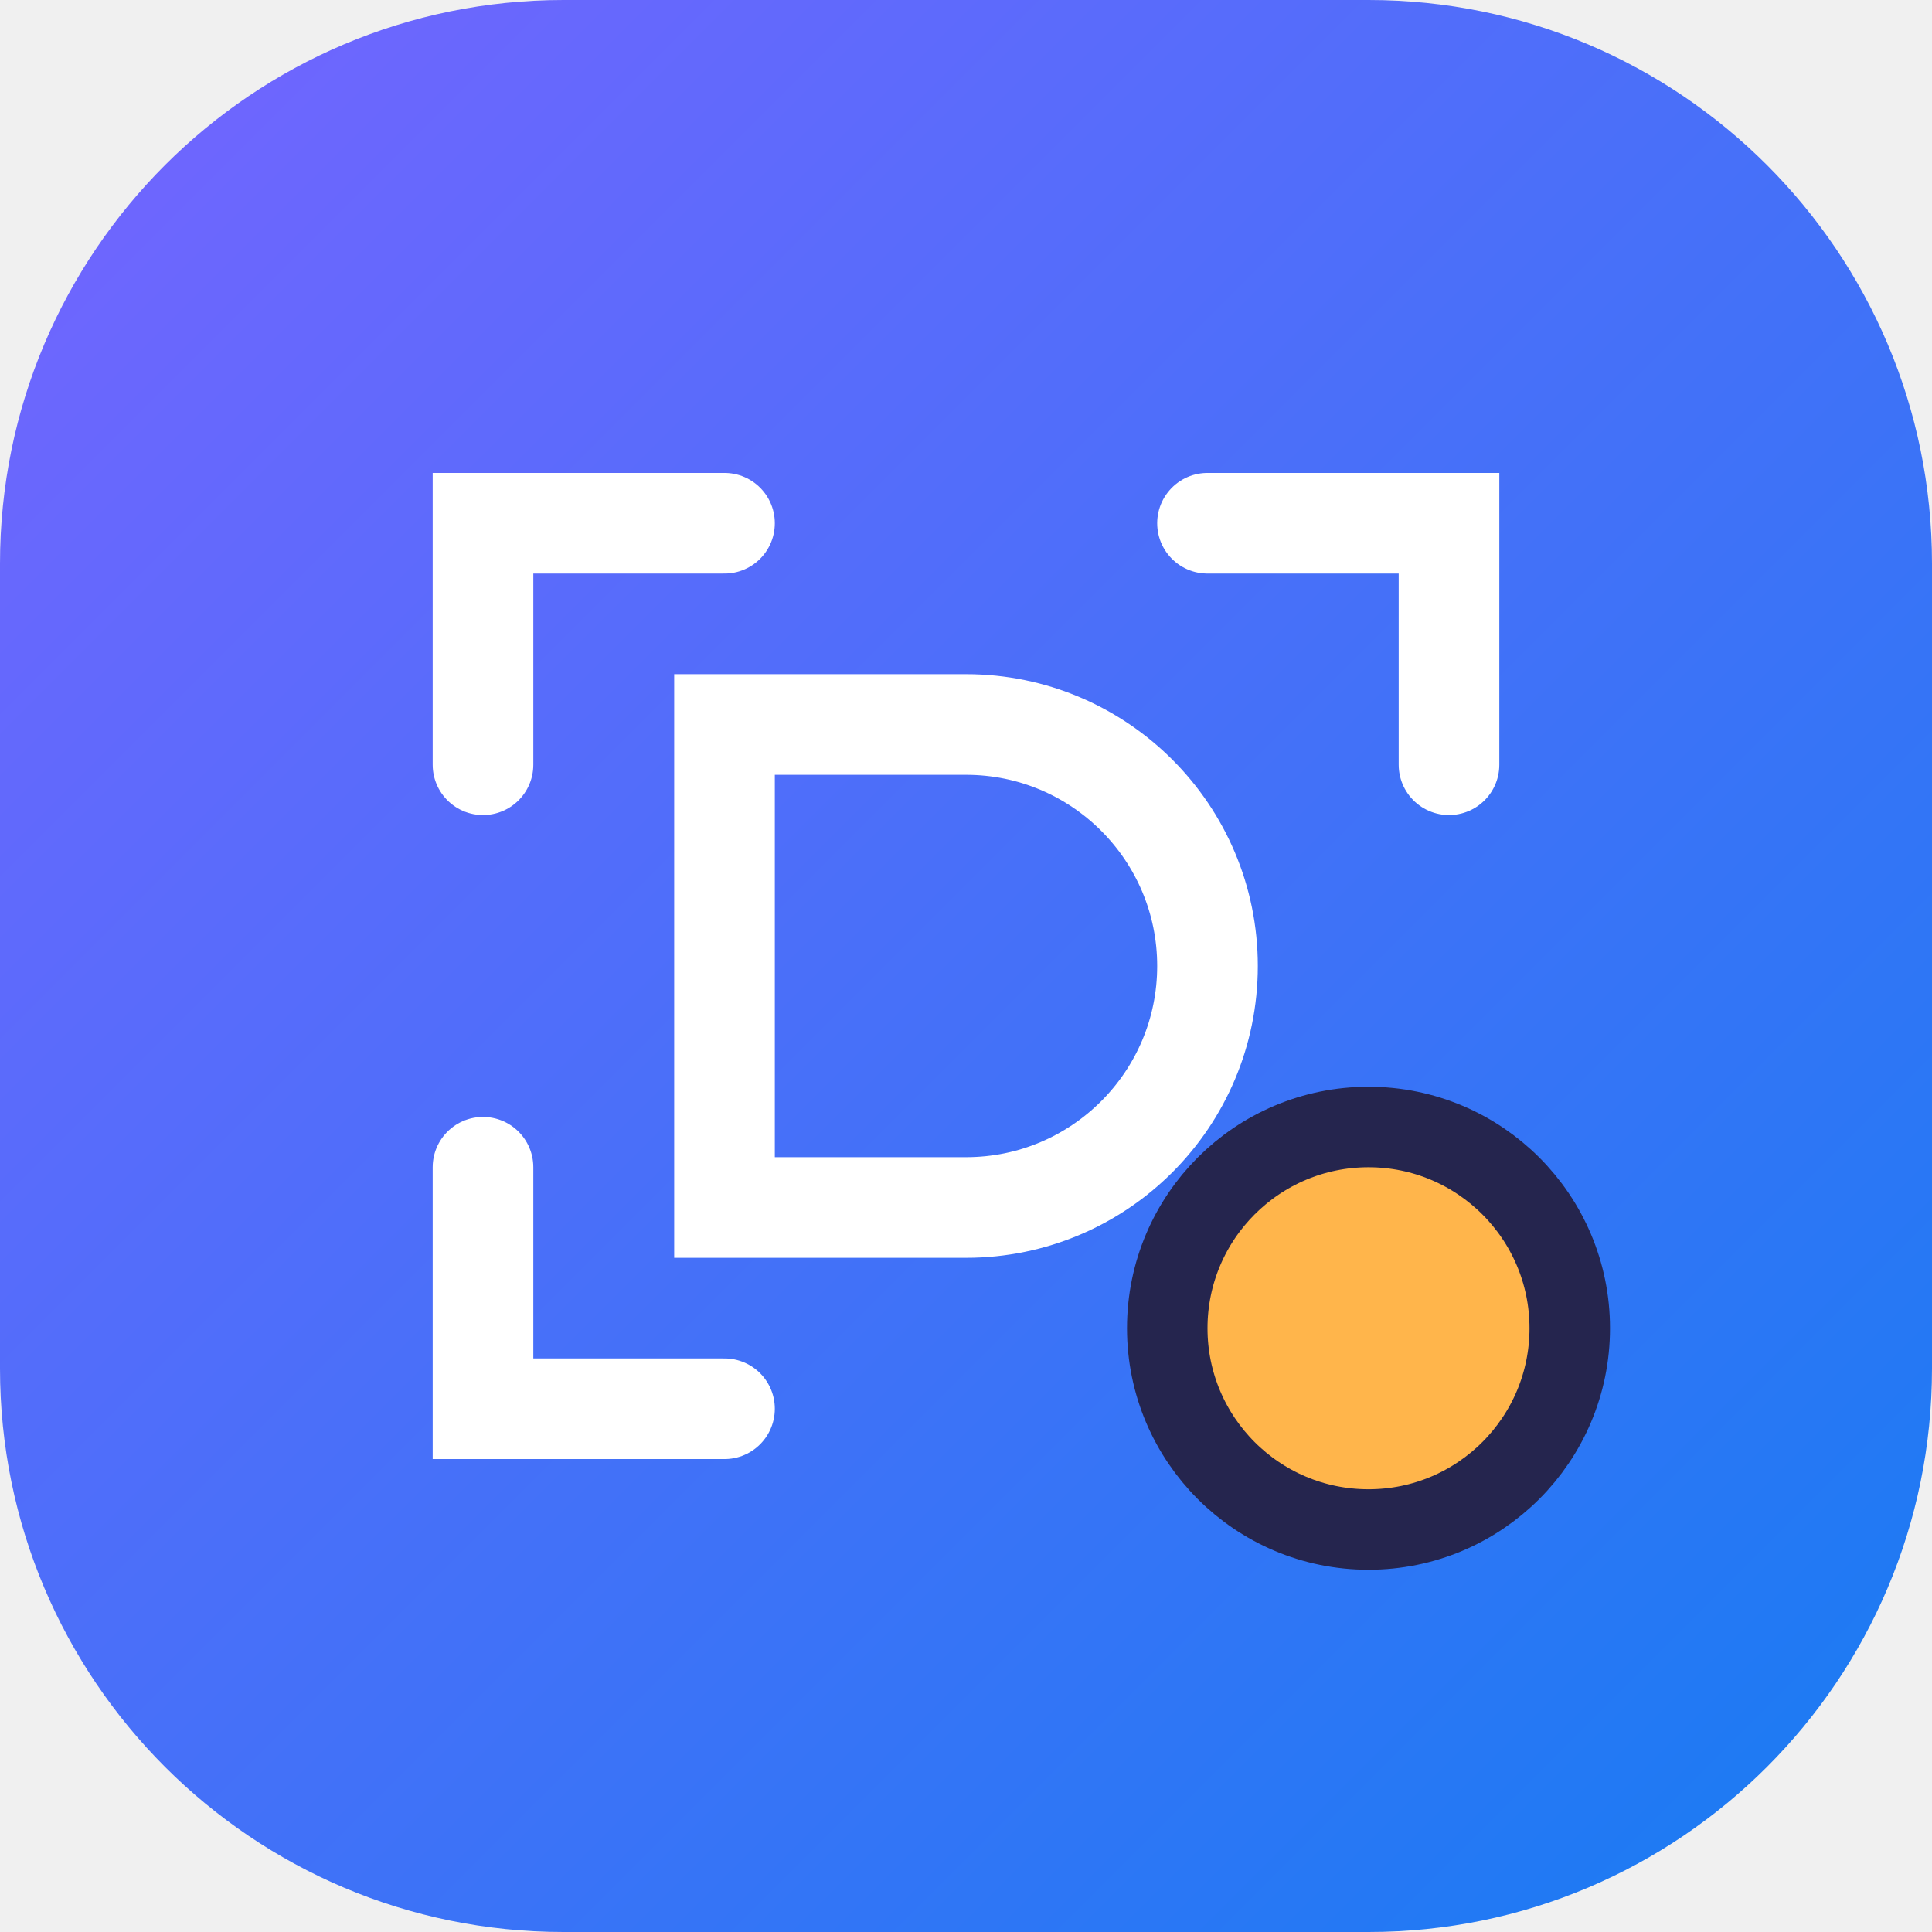
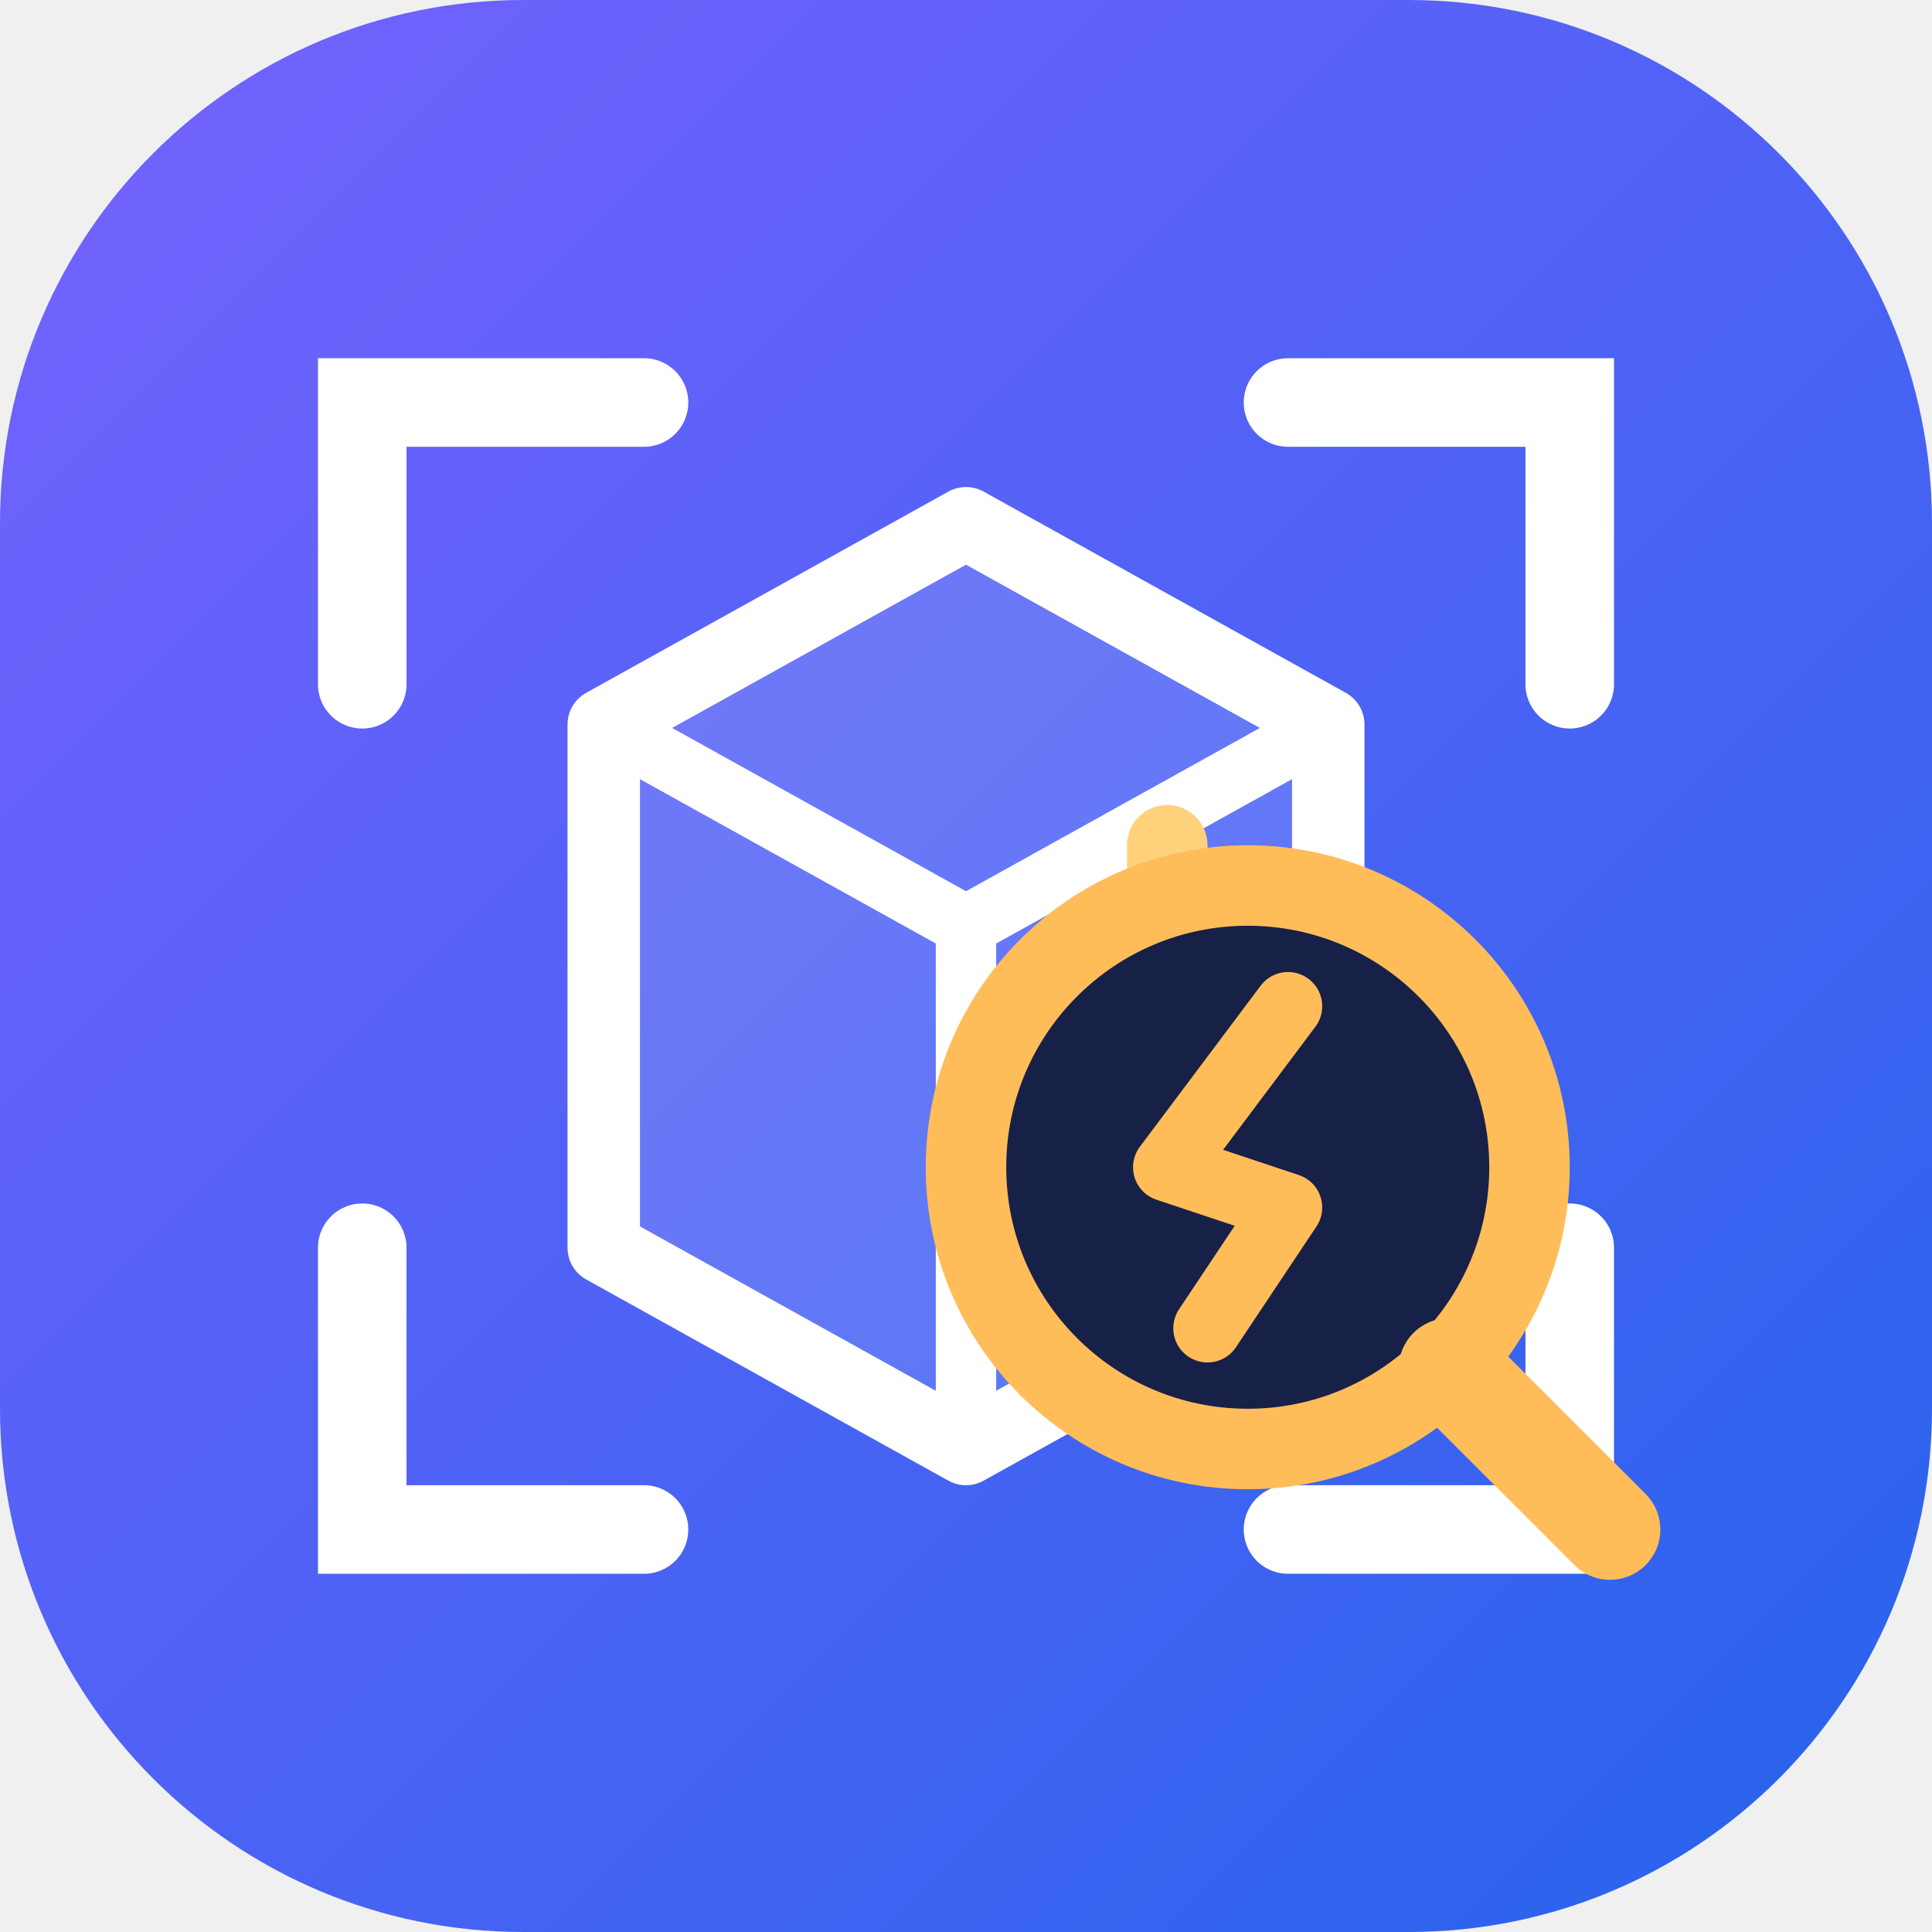
- <svg xmlns="http://www.w3.org/2000/svg" viewBox="0 0 48 48">
+ <svg xmlns="http://www.w3.org/2000/svg" viewBox="0 0 48 48" role="img" aria-labelledby="title">
  <defs>
-     <linearGradient id="a" x2="1" y2="1">
-       <stop stop-color="#7664ff" />
-       <stop offset="1" stop-color="#167cf2" />
+     <linearGradient id="scan" x2="1" y2="1">
+       <stop stop-color="#7762ff" />
+       <stop offset="1" stop-color="#2563eb" />
    </linearGradient>
  </defs>
-   <rect width="48" height="48" rx="14" fill="url(#a)" />
-   <path d="M12 19v-6h6m12 0h6v6m0 10v6h-6m-12 0h-6v-6" fill="none" stroke="#fff" stroke-width="2.5" stroke-linecap="round" />
-   <path d="M18 18h6a6 6 0 0 1 0 12h-6z" fill="none" stroke="#fff" stroke-width="2.5" />
-   <circle cx="34" cy="33" r="5" fill="#ffb54b" stroke="#25254e" stroke-width="2" />
+   <rect width="48" height="48" rx="13" fill="url(#scan)" />
+   <path d="M9 17V10h7m16 0h7v7M9 31v7h7m16 0h7v-7" fill="none" stroke="#fff" stroke-width="2.2" stroke-linecap="round" />
+   <path d="m15 18 9-5 9 5v13l-9 5-9-5Z" fill="#dbeafe" fill-opacity=".16" stroke="#fff" stroke-width="1.8" stroke-linejoin="round" />
+   <path d="m15 18 9 5 9-5m-9 5v13" fill="none" stroke="#fff" stroke-width="1.5" stroke-linejoin="round" />
+   <path d="M29 21v4l-3 2 2 3" fill="none" stroke="#ffd17b" stroke-width="2" stroke-linecap="round" stroke-linejoin="round" />
+   <circle cx="31" cy="29" r="7" fill="#172047" stroke="#ffbd59" stroke-width="2" />
+   <path d="m36 34 4 4" stroke="#ffbd59" stroke-width="2.5" stroke-linecap="round" />
+   <path d="m32 25-3 4 3 1-2 3" fill="none" stroke="#ffbd59" stroke-width="1.7" stroke-linecap="round" stroke-linejoin="round" />
</svg>
